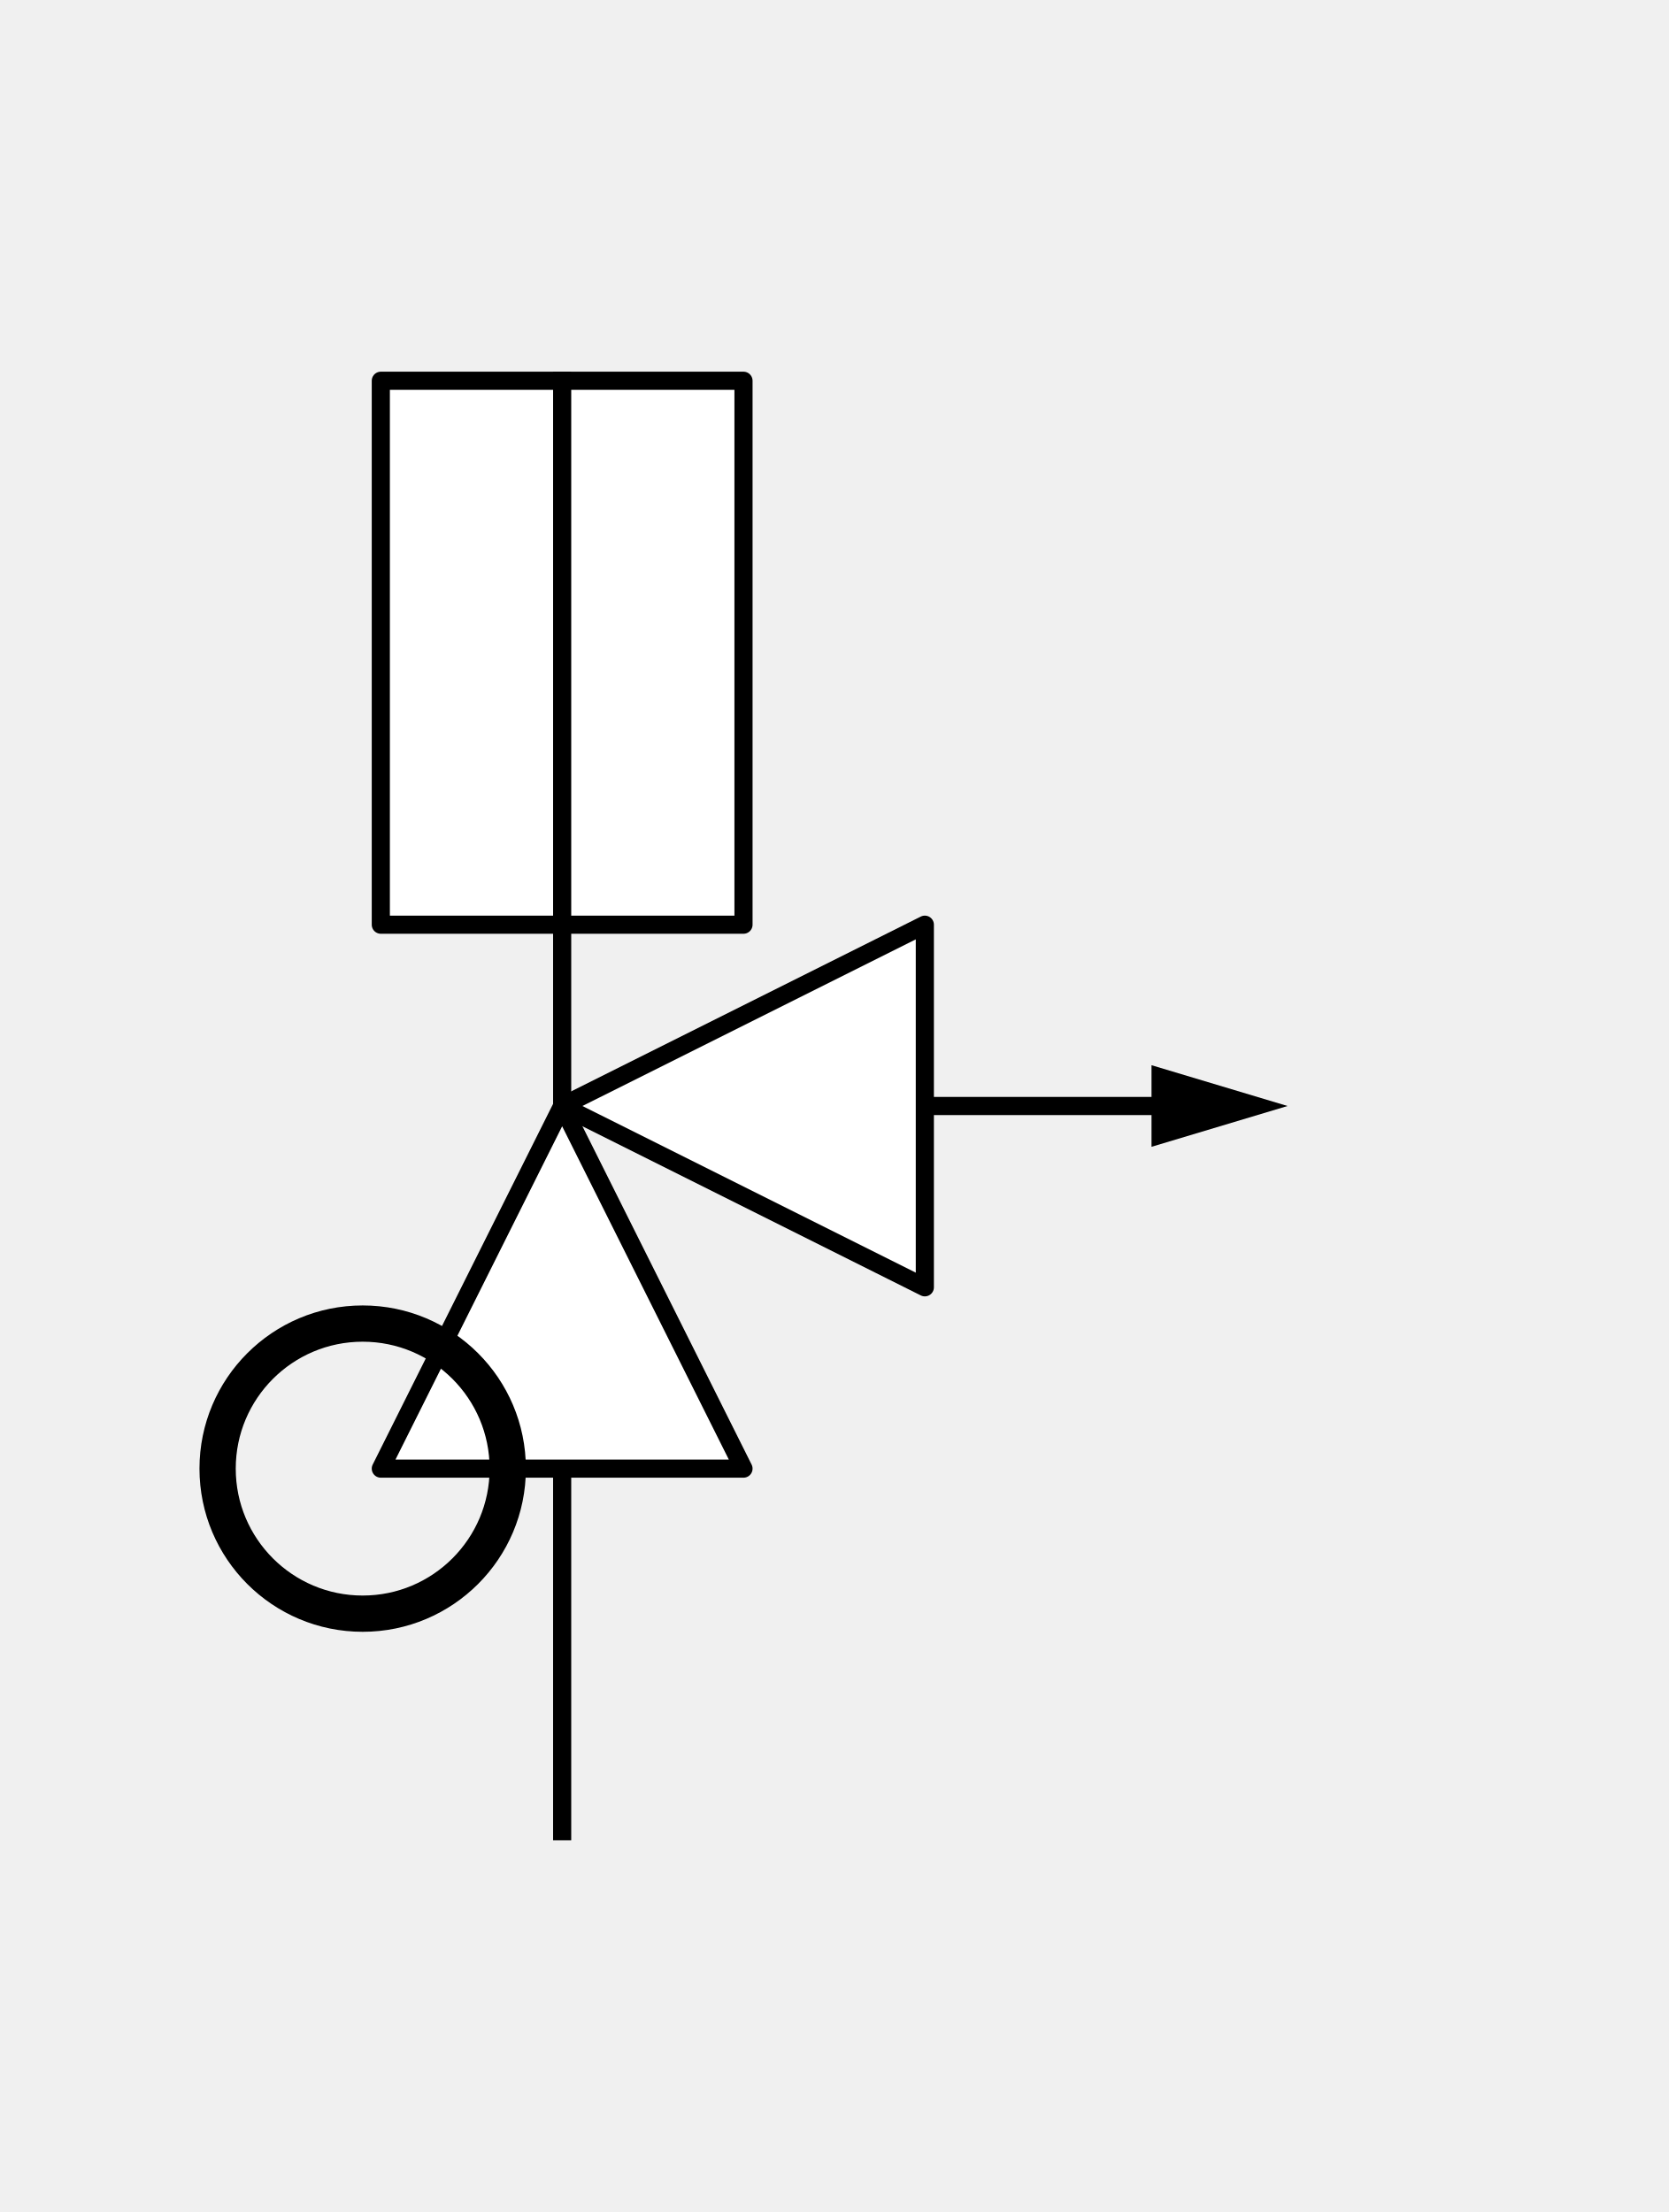
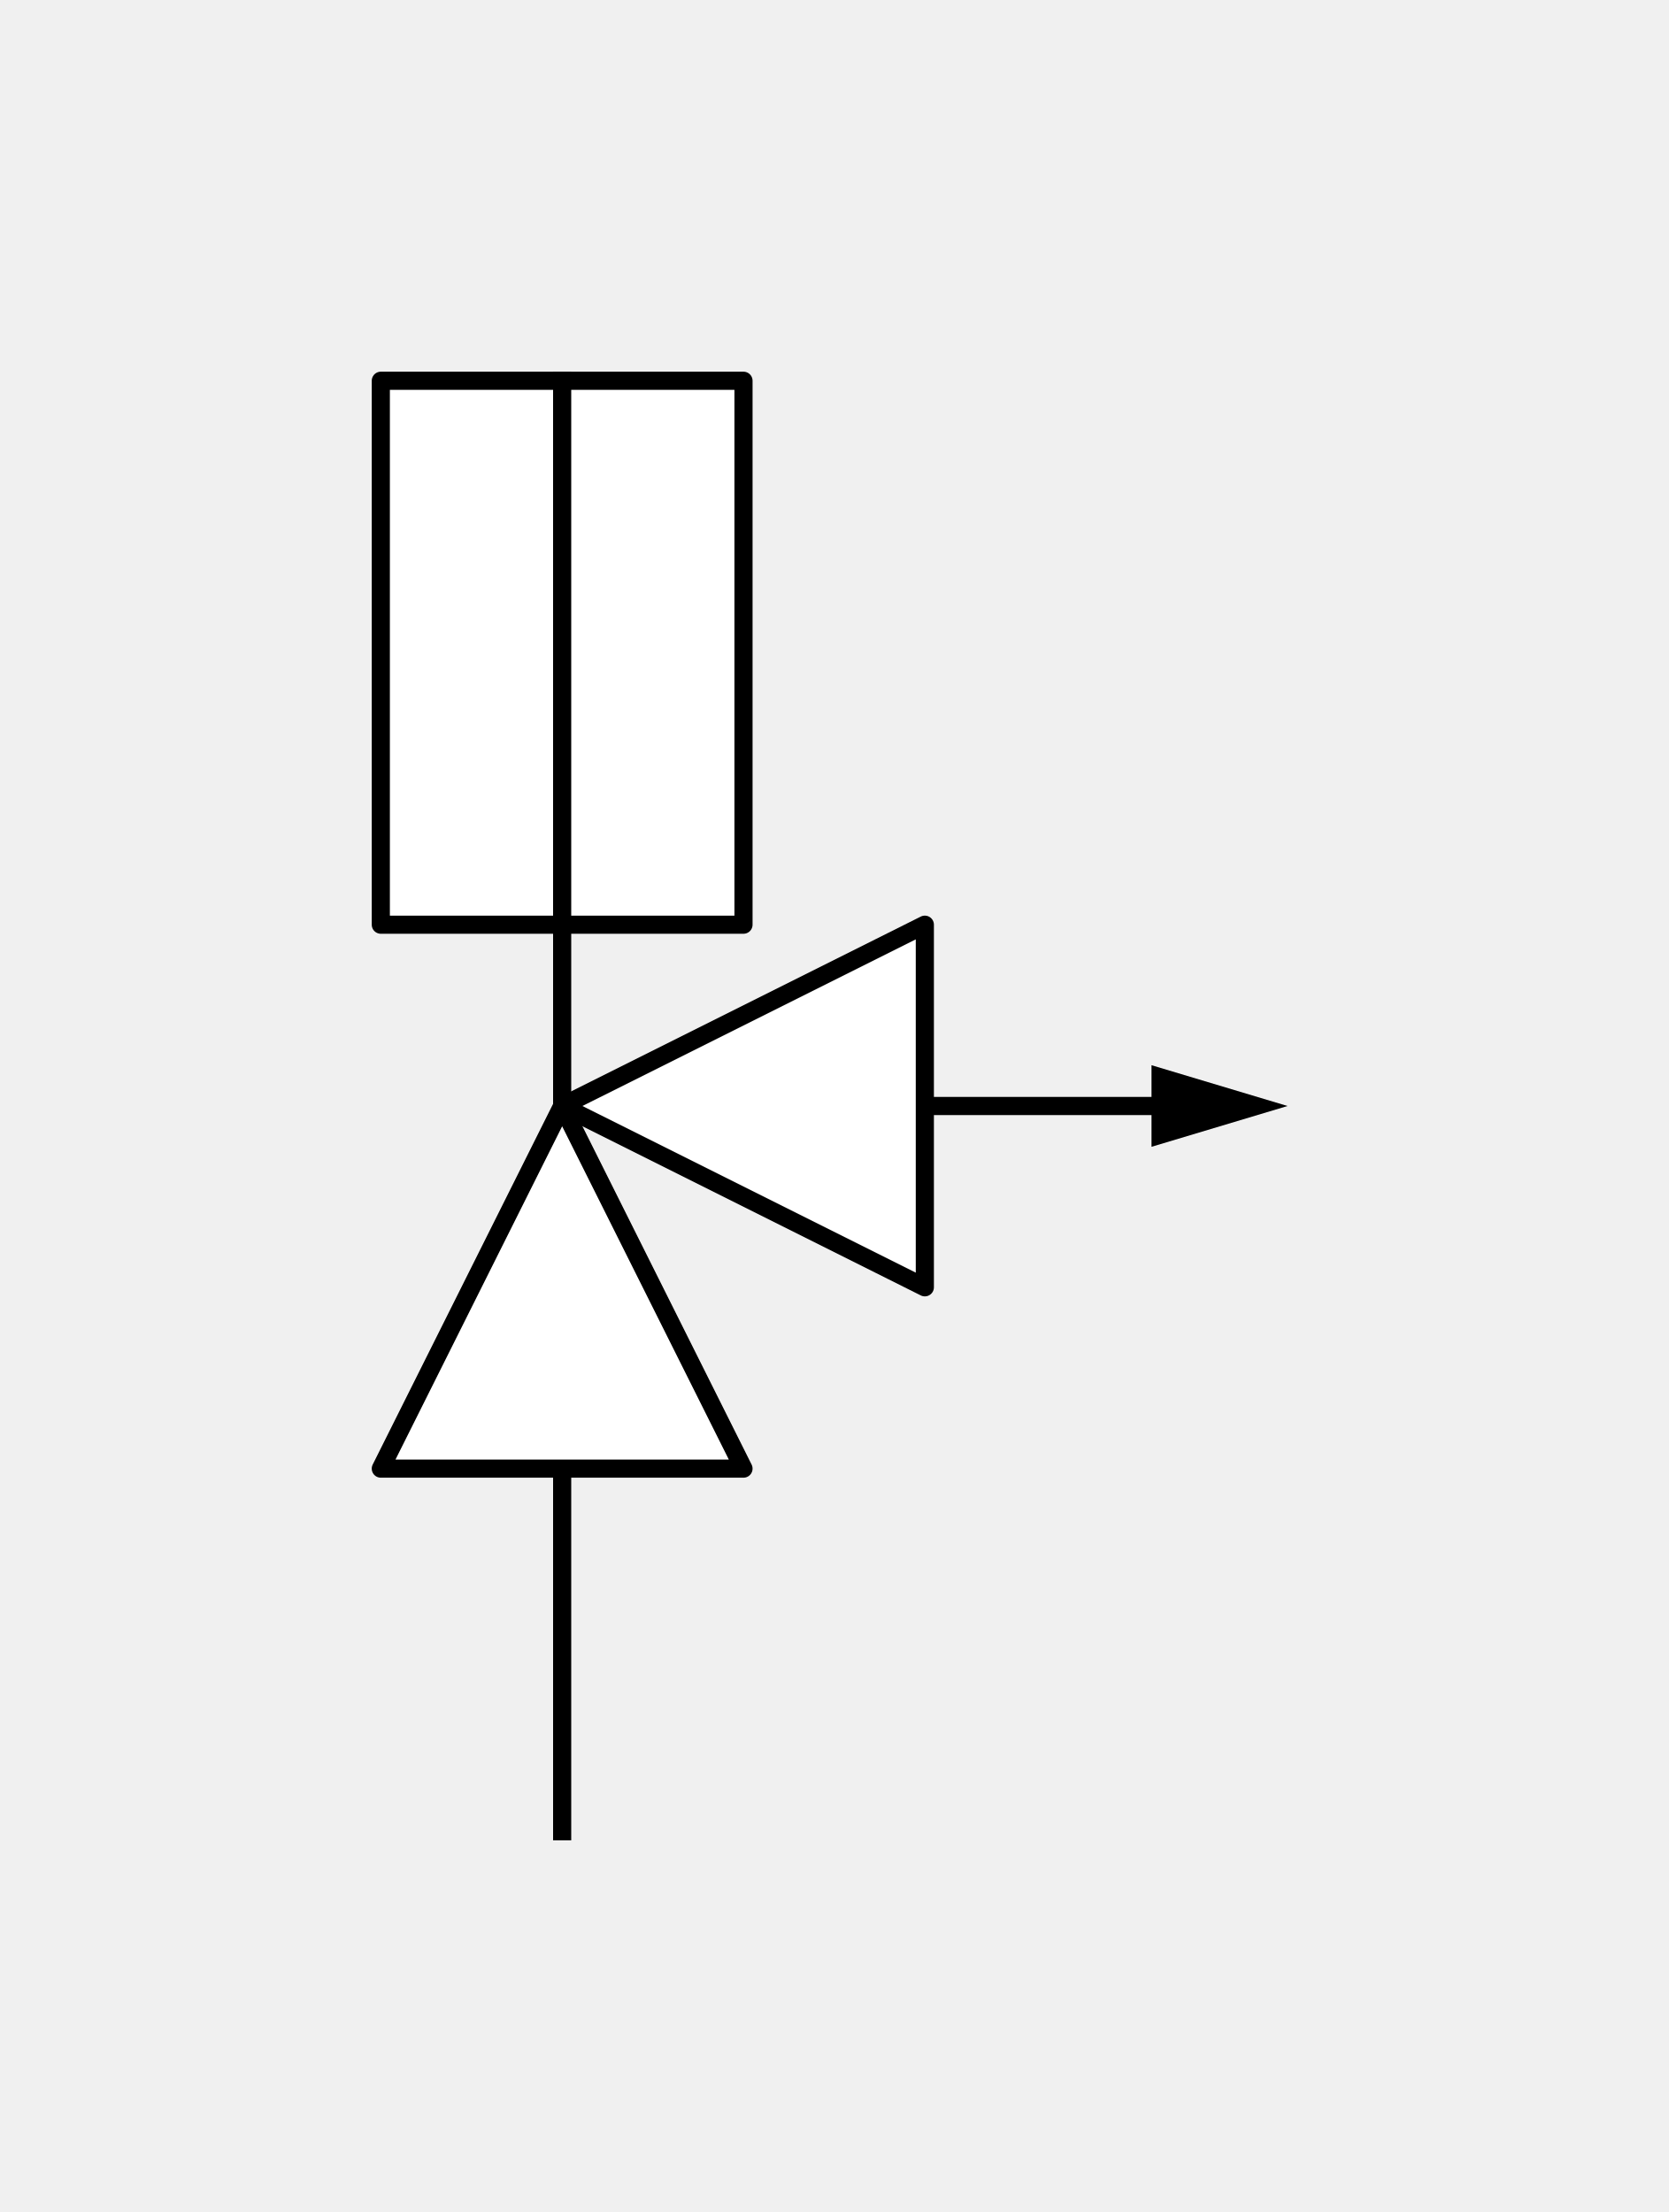
<svg xmlns="http://www.w3.org/2000/svg" viewBox="-10 -10 46 61" fill="#fff" fill-rule="evenodd" stroke="#000" stroke-linecap="round" stroke-linejoin="round" font-family="Roboto" font-size="14" text-anchor="middle">
  <use href="#B" x=".5" y=".5" />
  <defs>
    <path d="M0 0l3 10h-6z" stroke="none" id="A" />
  </defs>
  <symbol id="B" overflow="visible">
    <path d="M0 0h10v15H0z" stroke-width=".5" />
    <g transform="translate(15 20)">
      <path d="M6.438 0H0" fill="none" stroke-width=".5" />
      <use fill="#000" stroke-width="1.333" transform="matrix(0 .375 -.375 0 9.999999 -10)" x="26.667" href="#A" />
    </g>
    <path d="M15 15v10L5 20z" stroke-width=".5" />
    <g stroke-width=".5">
      <path d="M5 20V0m0 40V30" fill="none" stroke-linecap="square" />
      <path d="M5 20L0 30h10z" />
    </g>
  </symbol>
-   <circle cx="0" cy="30.5" r="4" fill="transparent" magnet="true" />
-   <circle cx="46" cy="30.5" r="4" fill="transparent" magnet="true" />
</svg>
